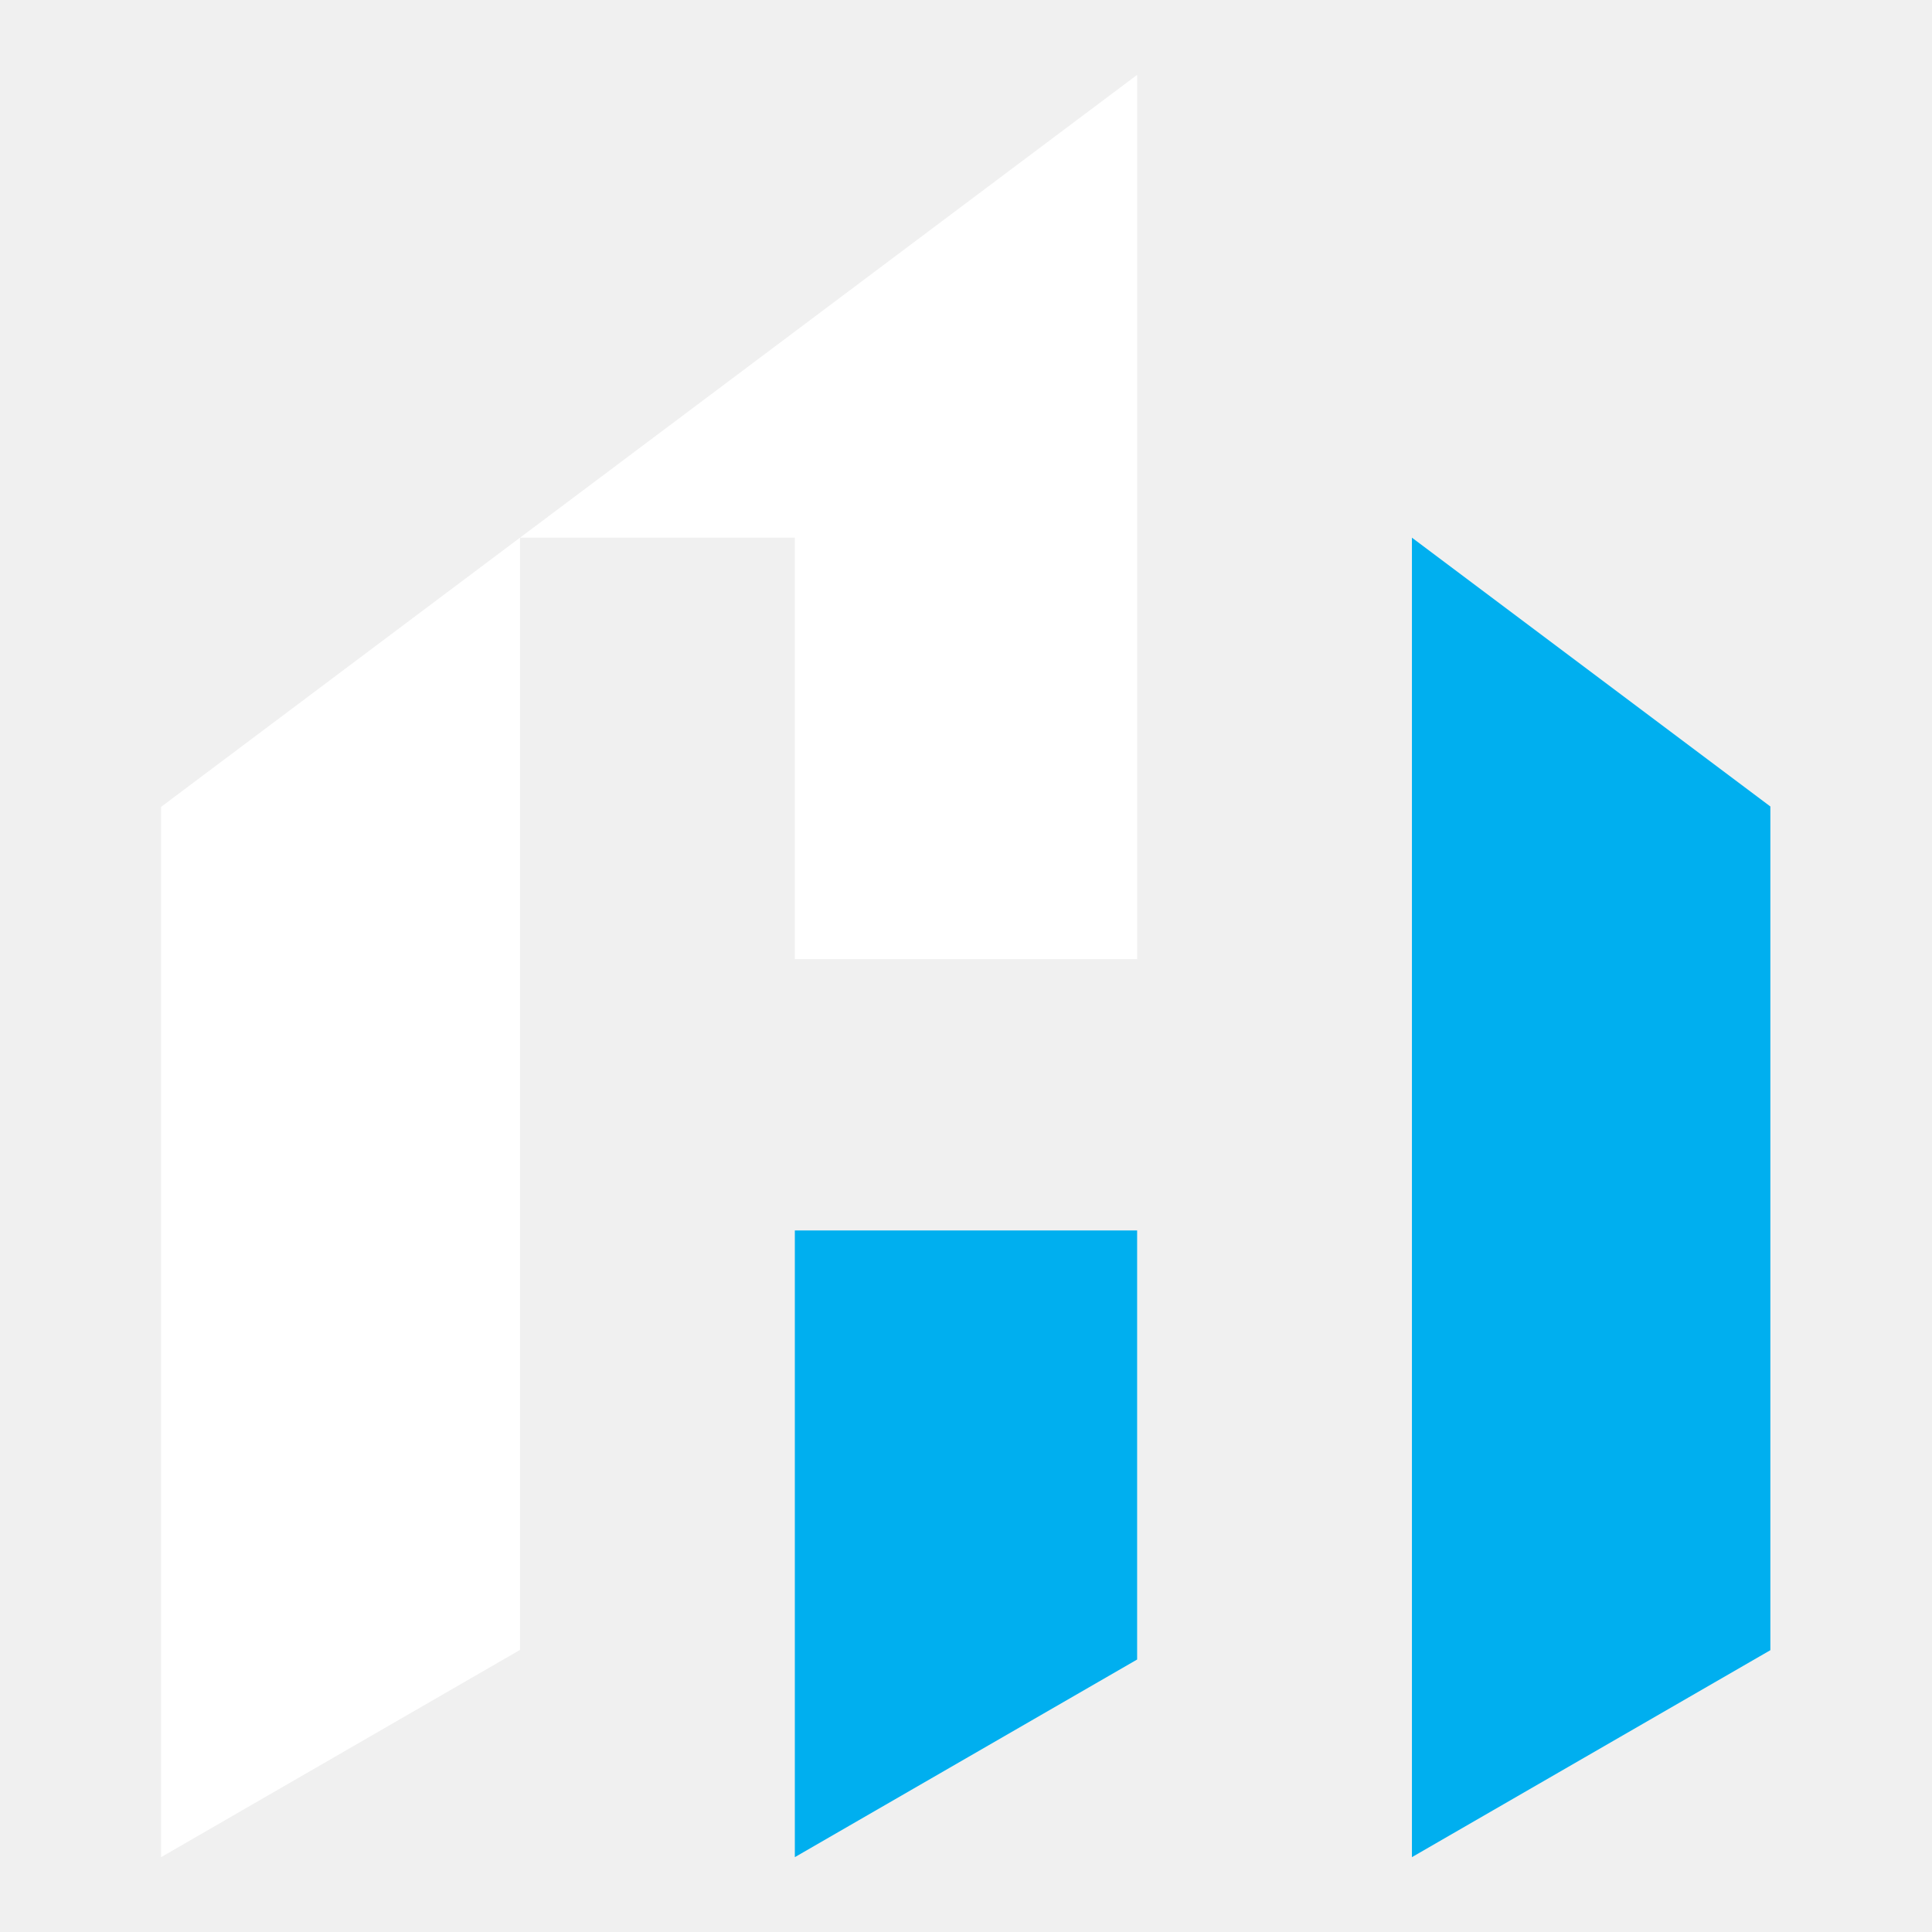
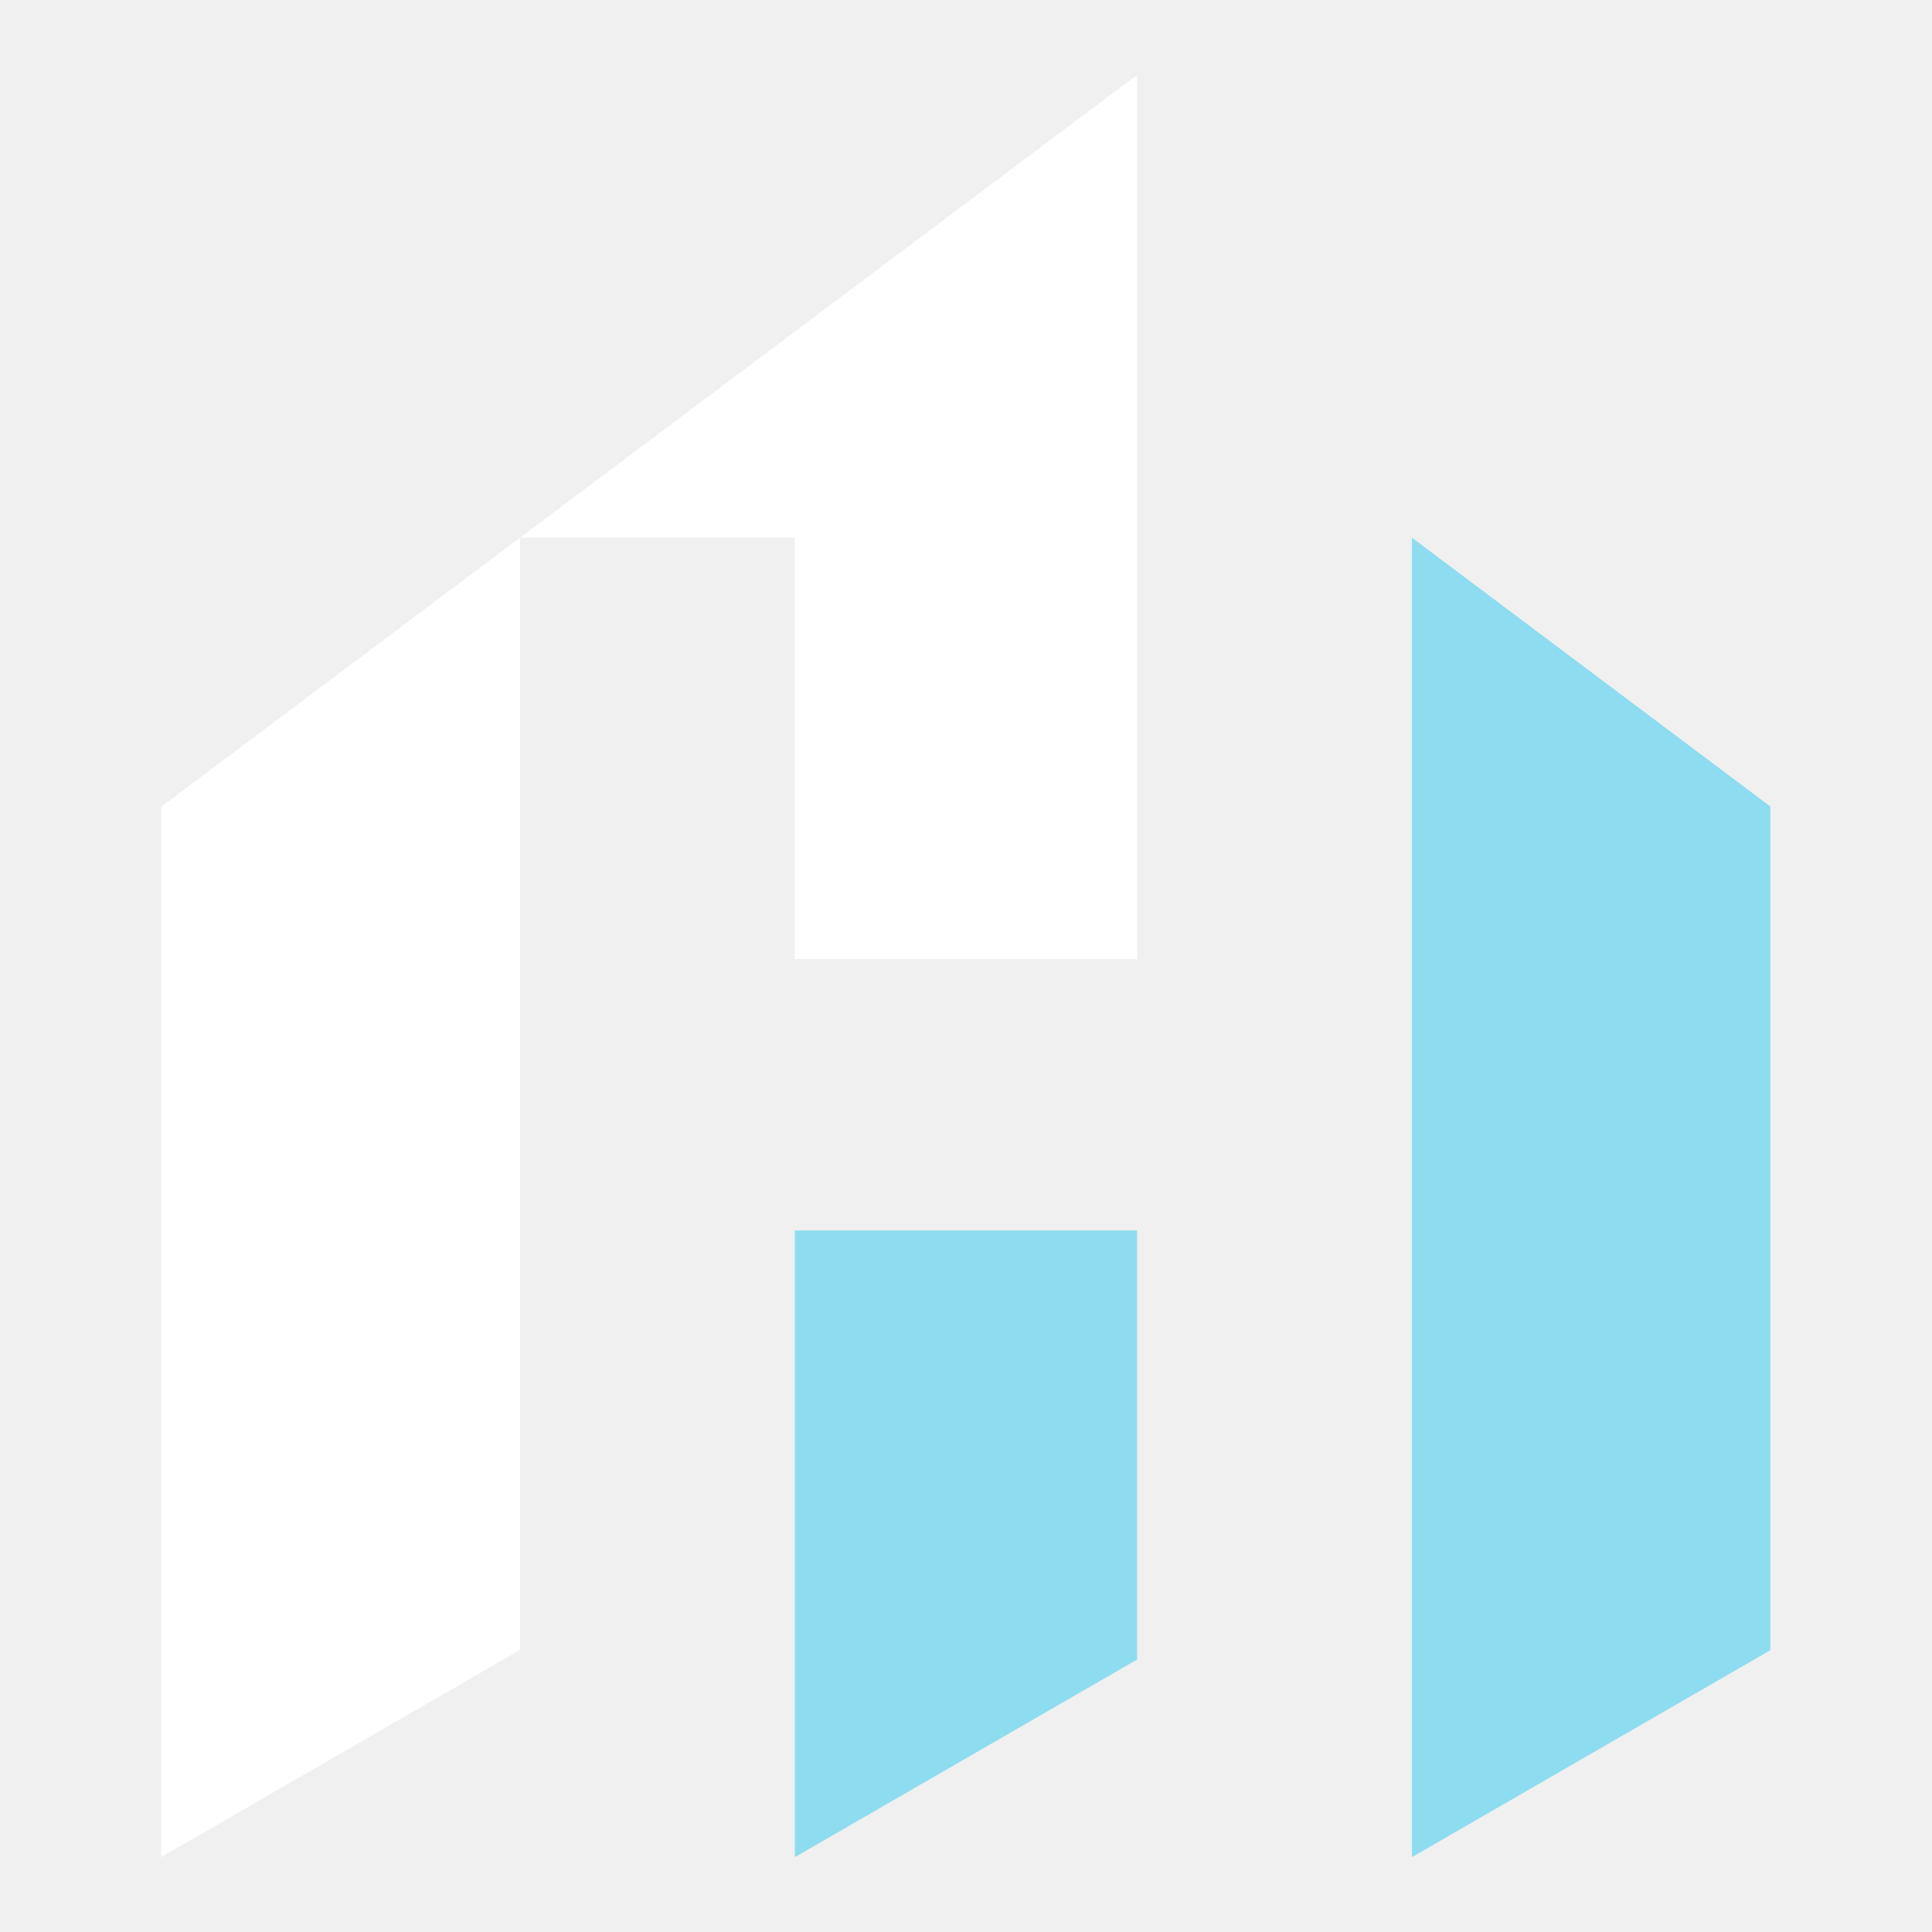
<svg xmlns="http://www.w3.org/2000/svg" width="1024" zoomAndPan="magnify" viewBox="0 0 768 768" height="1024" preserveAspectRatio="xMidYMid meet" version="1.0">
  <defs>
-     <clipPath id="39aace7c03">
+     <clipPath id="e388525fd6">
      <path d="M 561 213 L 703.746 213 L 703.746 738.504 L 561 738.504 Z M 561 213 " clip-rule="nonzero" />
    </clipPath>
-     <clipPath id="36394a34c6">
+     <clipPath id="9f1d291669">
      <path d="M 315 489 L 453 489 L 453 738.504 L 315 738.504 Z M 315 489 " clip-rule="nonzero" />
    </clipPath>
-     <clipPath id="724f6bdd1d">
+     <clipPath id="c9363d262a">
      <path d="M 64 29.754 L 453 29.754 L 453 738.504 L 64 738.504 Z M 64 29.754 " clip-rule="nonzero" />
    </clipPath>
  </defs>
-   <g clip-path="url(#39aace7c03)">
-     <path fill="#00afef" d="M 703.945 320.738 L 561.262 213.73 C 561.262 388.562 561.262 563.41 561.262 738.246 L 703.945 655.863 Z M 703.945 320.738 " fill-opacity="1" fill-rule="evenodd" />
+   <g clip-path="url(#e388525fd6)">
+     <path fill="#8edcf0" d="M 703.945 320.738 L 561.262 213.73 C 561.262 388.562 561.262 563.41 561.262 738.246 L 703.945 655.863 Z M 703.945 320.738 " fill-opacity="1" fill-rule="evenodd" />
  </g>
-   <g clip-path="url(#36394a34c6)">
-     <path fill="#00afef" d="M 452.027 489.117 L 315.961 489.117 L 315.961 738.246 L 452.027 659.684 Z M 452.027 489.117 " fill-opacity="1" fill-rule="evenodd" />
+   <g clip-path="url(#9f1d291669)">
+     <path fill="#8edcf0" d="M 452.027 489.117 L 315.961 489.117 L 315.961 738.246 L 452.027 659.684 Z M 452.027 489.117 " fill-opacity="1" fill-rule="evenodd" />
  </g>
-   <g clip-path="url(#724f6bdd1d)">
+   <g clip-path="url(#c9363d262a)">
    <path fill="#ffffff" d="M 206.715 213.73 C 206.715 361.105 206.715 508.488 206.715 655.863 L 64.043 738.246 L 64.043 320.738 L 206.715 213.73 L 452.027 29.754 C 452.027 146.922 452.027 264.105 452.027 381.273 L 315.961 381.273 L 315.961 213.73 Z M 206.715 213.73 " fill-opacity="1" fill-rule="evenodd" />
  </g>
</svg>
